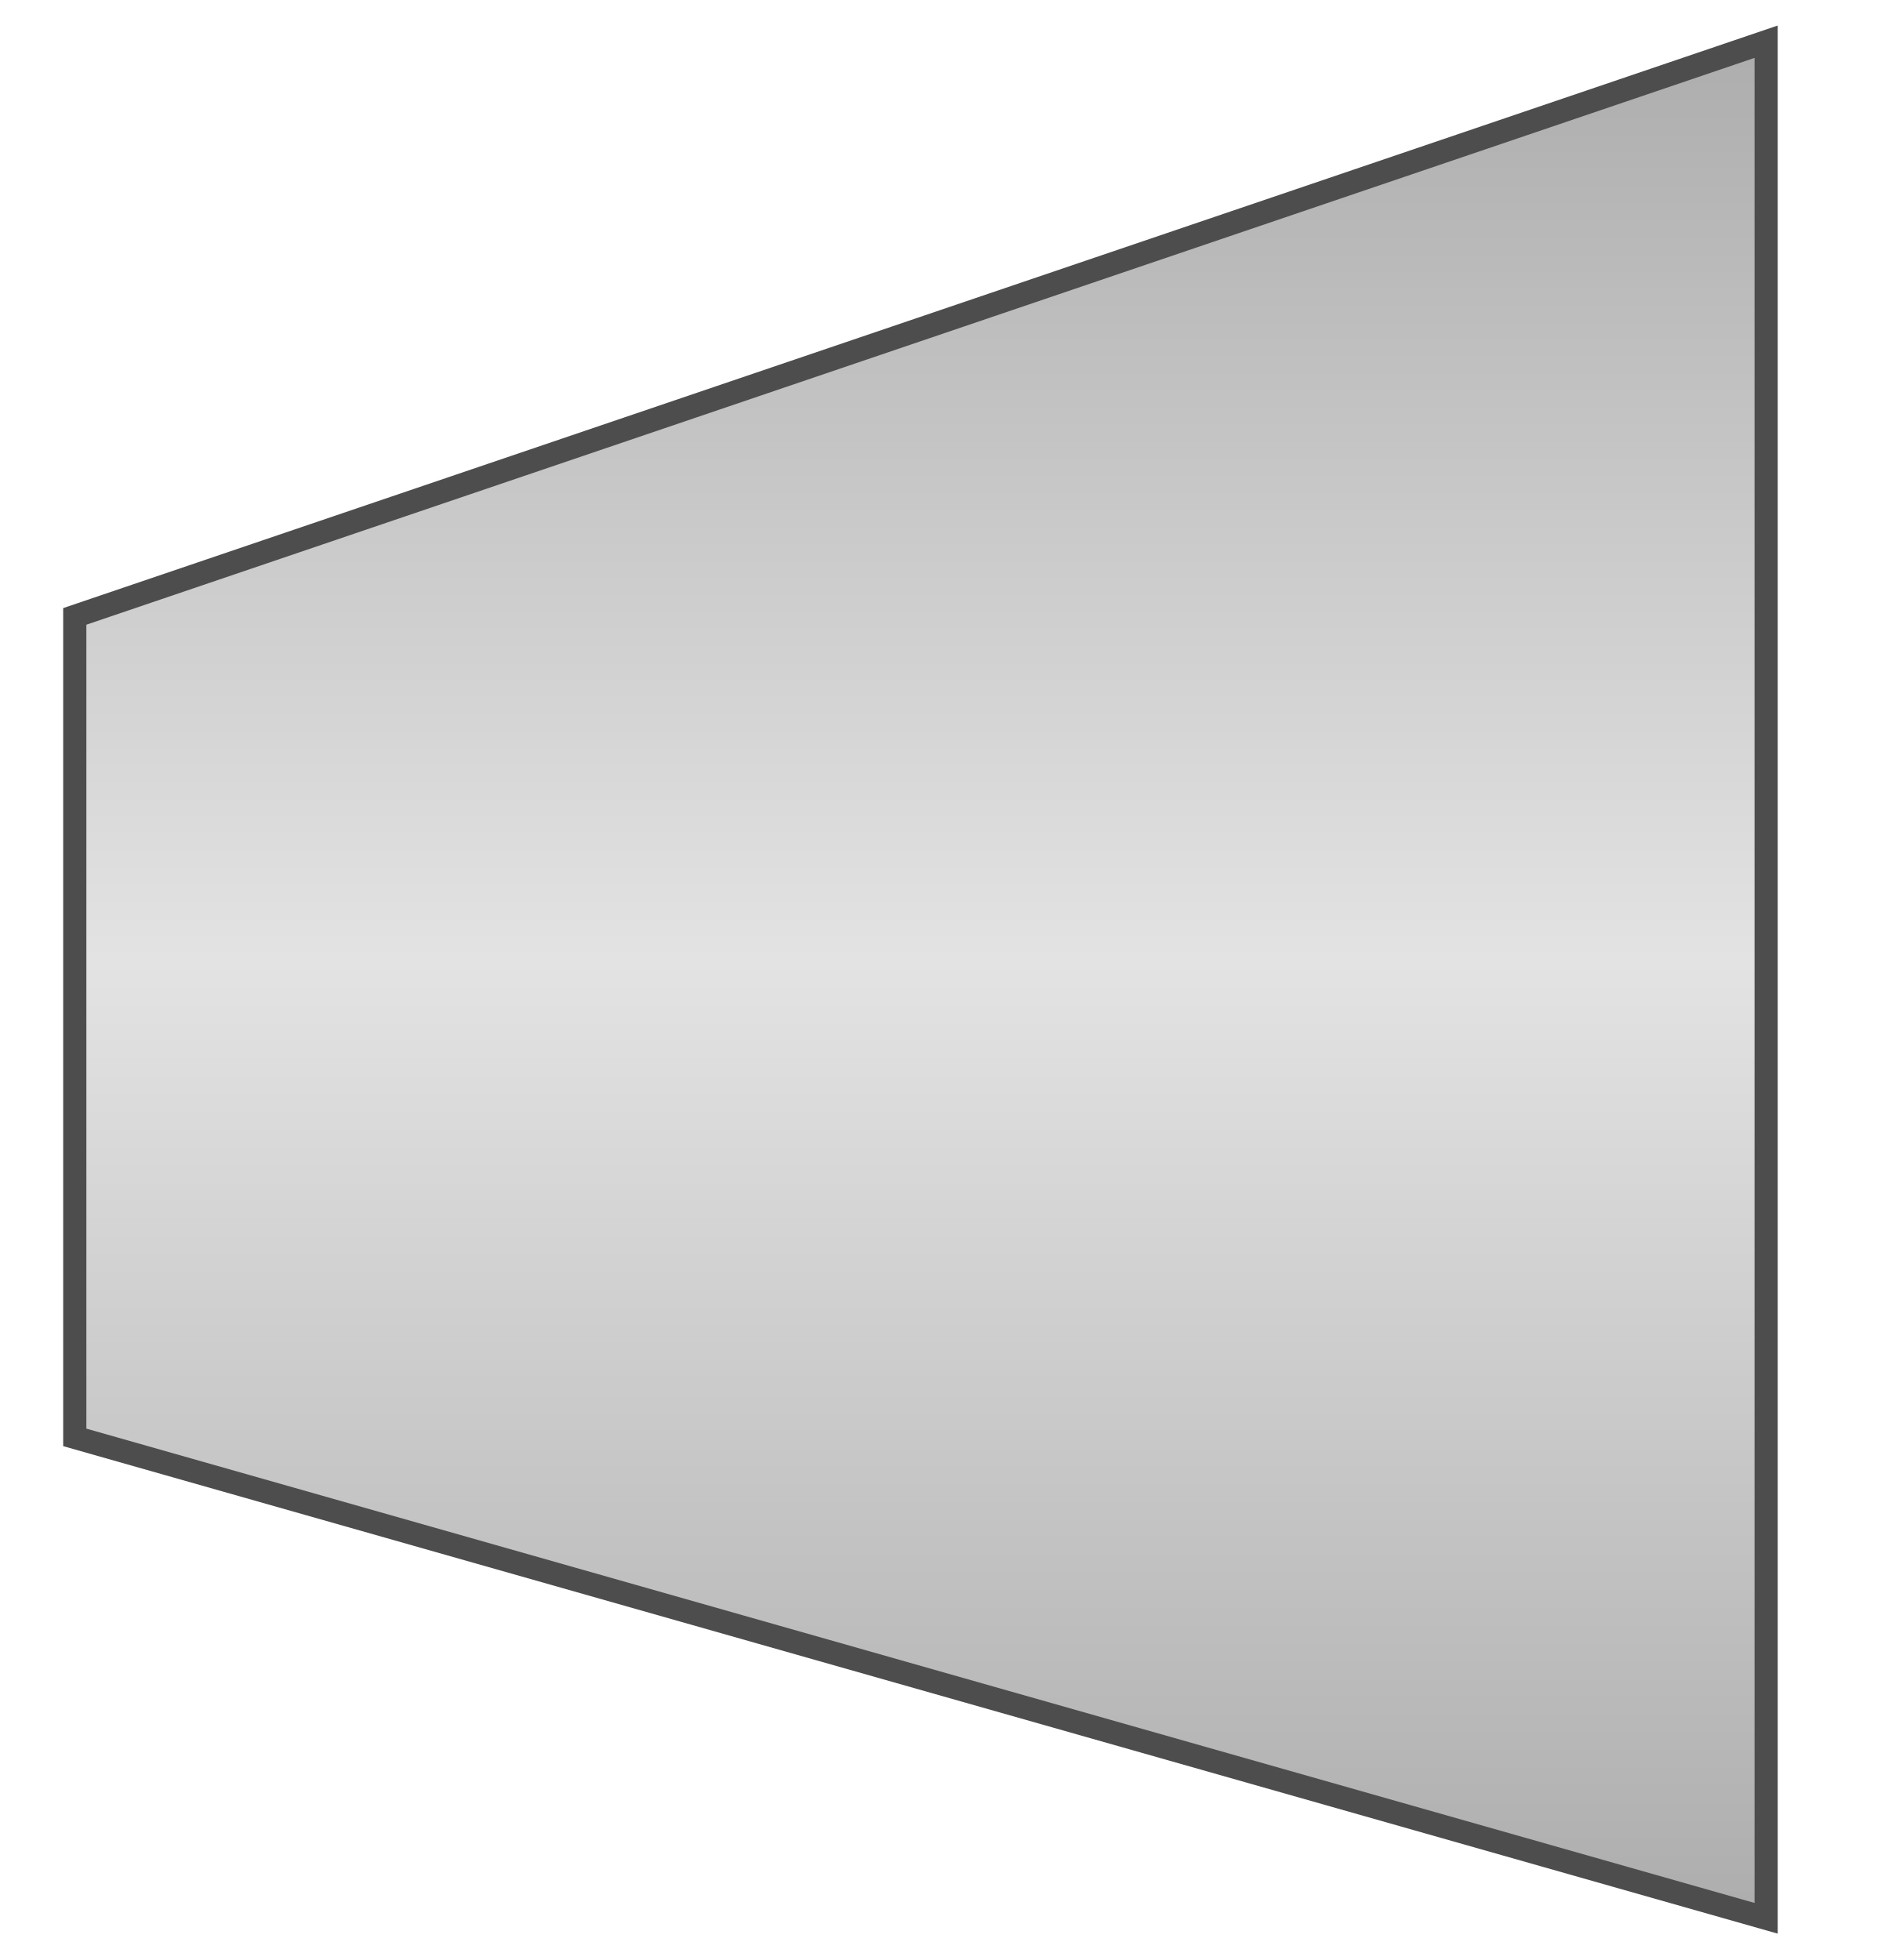
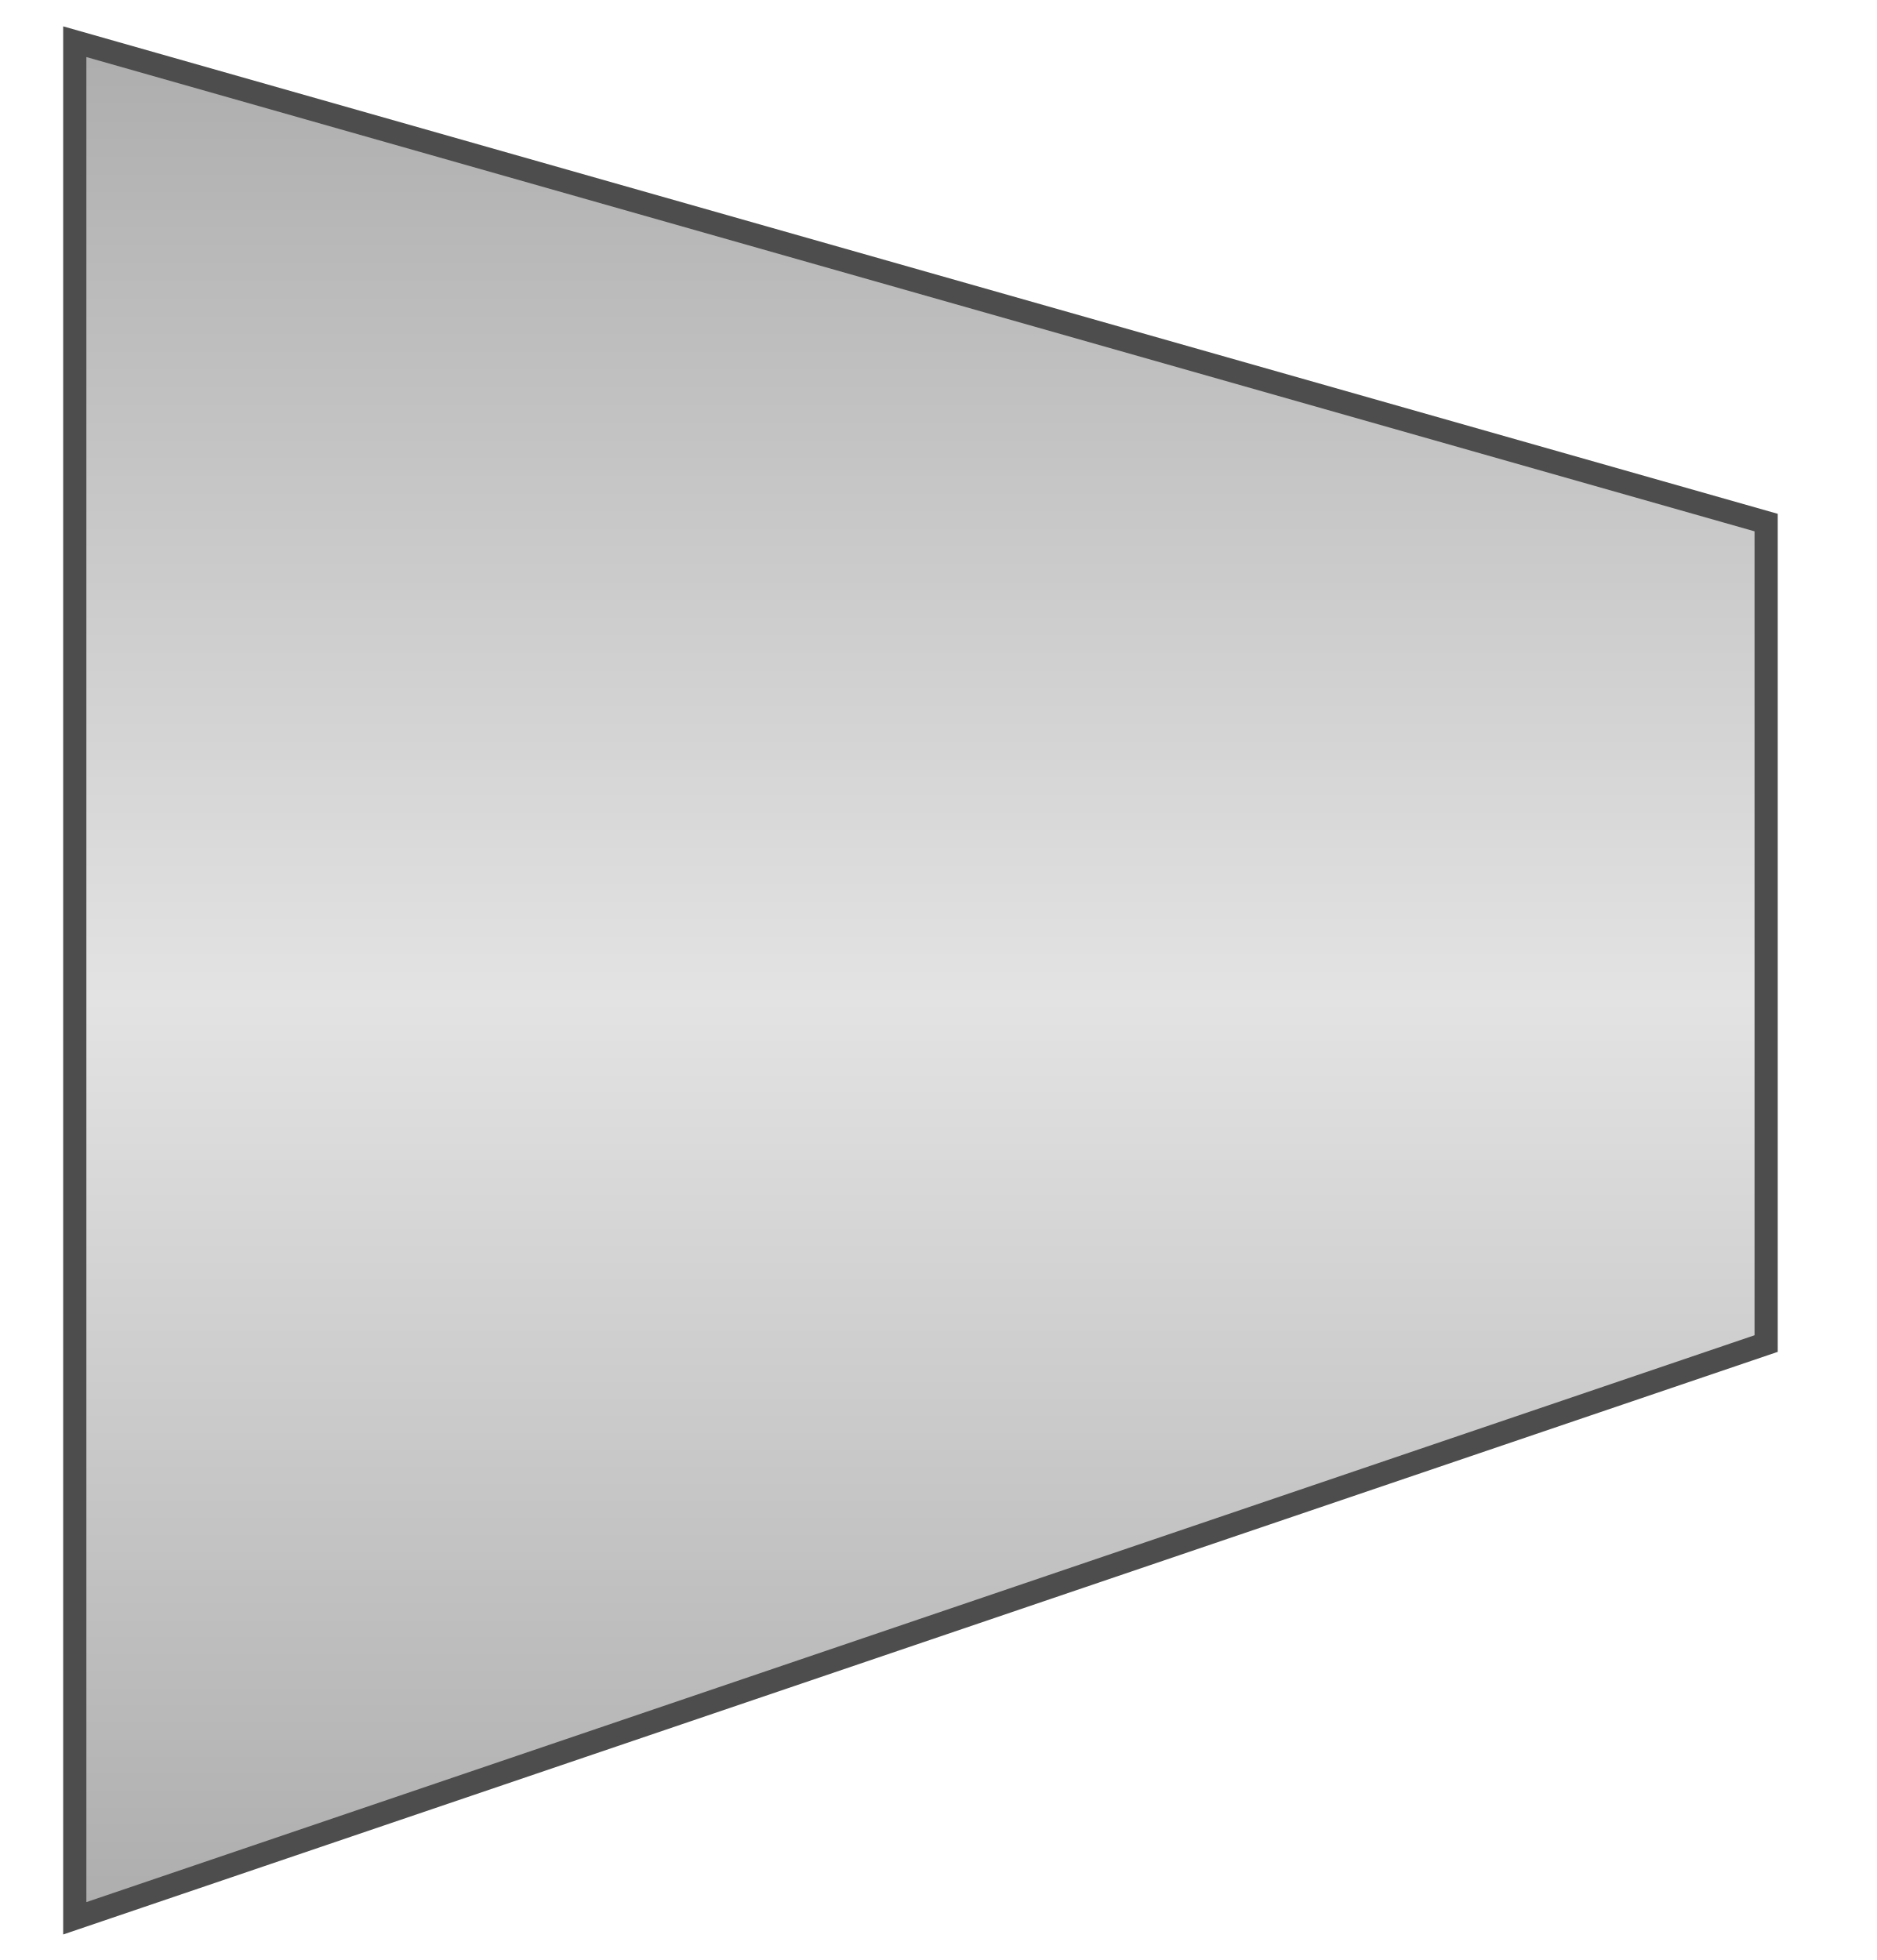
<svg xmlns="http://www.w3.org/2000/svg" width="45" height="47" viewBox="0 0 45 47" fill="none">
-   <path d="M1.793 14.781L1.793 34.468L42.349 46L42.349 1L1.793 14.781Z" fill="url(#paint0_linear_5438_291173)" stroke="#4D4D4D" stroke-width="0.556" />
+   <path d="M42.349 32.218L42.349 12.531L1.793 1L1.793 46L42.349 32.218Z" fill="url(#paint0_linear_5438_291173)" stroke="#4D4D4D" stroke-width="0.556" />
  <defs>
-     <linearGradient id="paint0_linear_5438_291173" x1="22.071" y1="46" x2="22.071" y2="1" gradientUnits="userSpaceOnUse">
+     <linearGradient id="paint0_linear_5438_291173" x1="22.071" y1="1" x2="22.071" y2="46" gradientUnits="userSpaceOnUse">
      <stop stop-color="#ADADAD" />
      <stop offset="0.51" stop-color="#E3E3E3" />
      <stop offset="1" stop-color="#ADADAD" />
    </linearGradient>
  </defs>
</svg>
